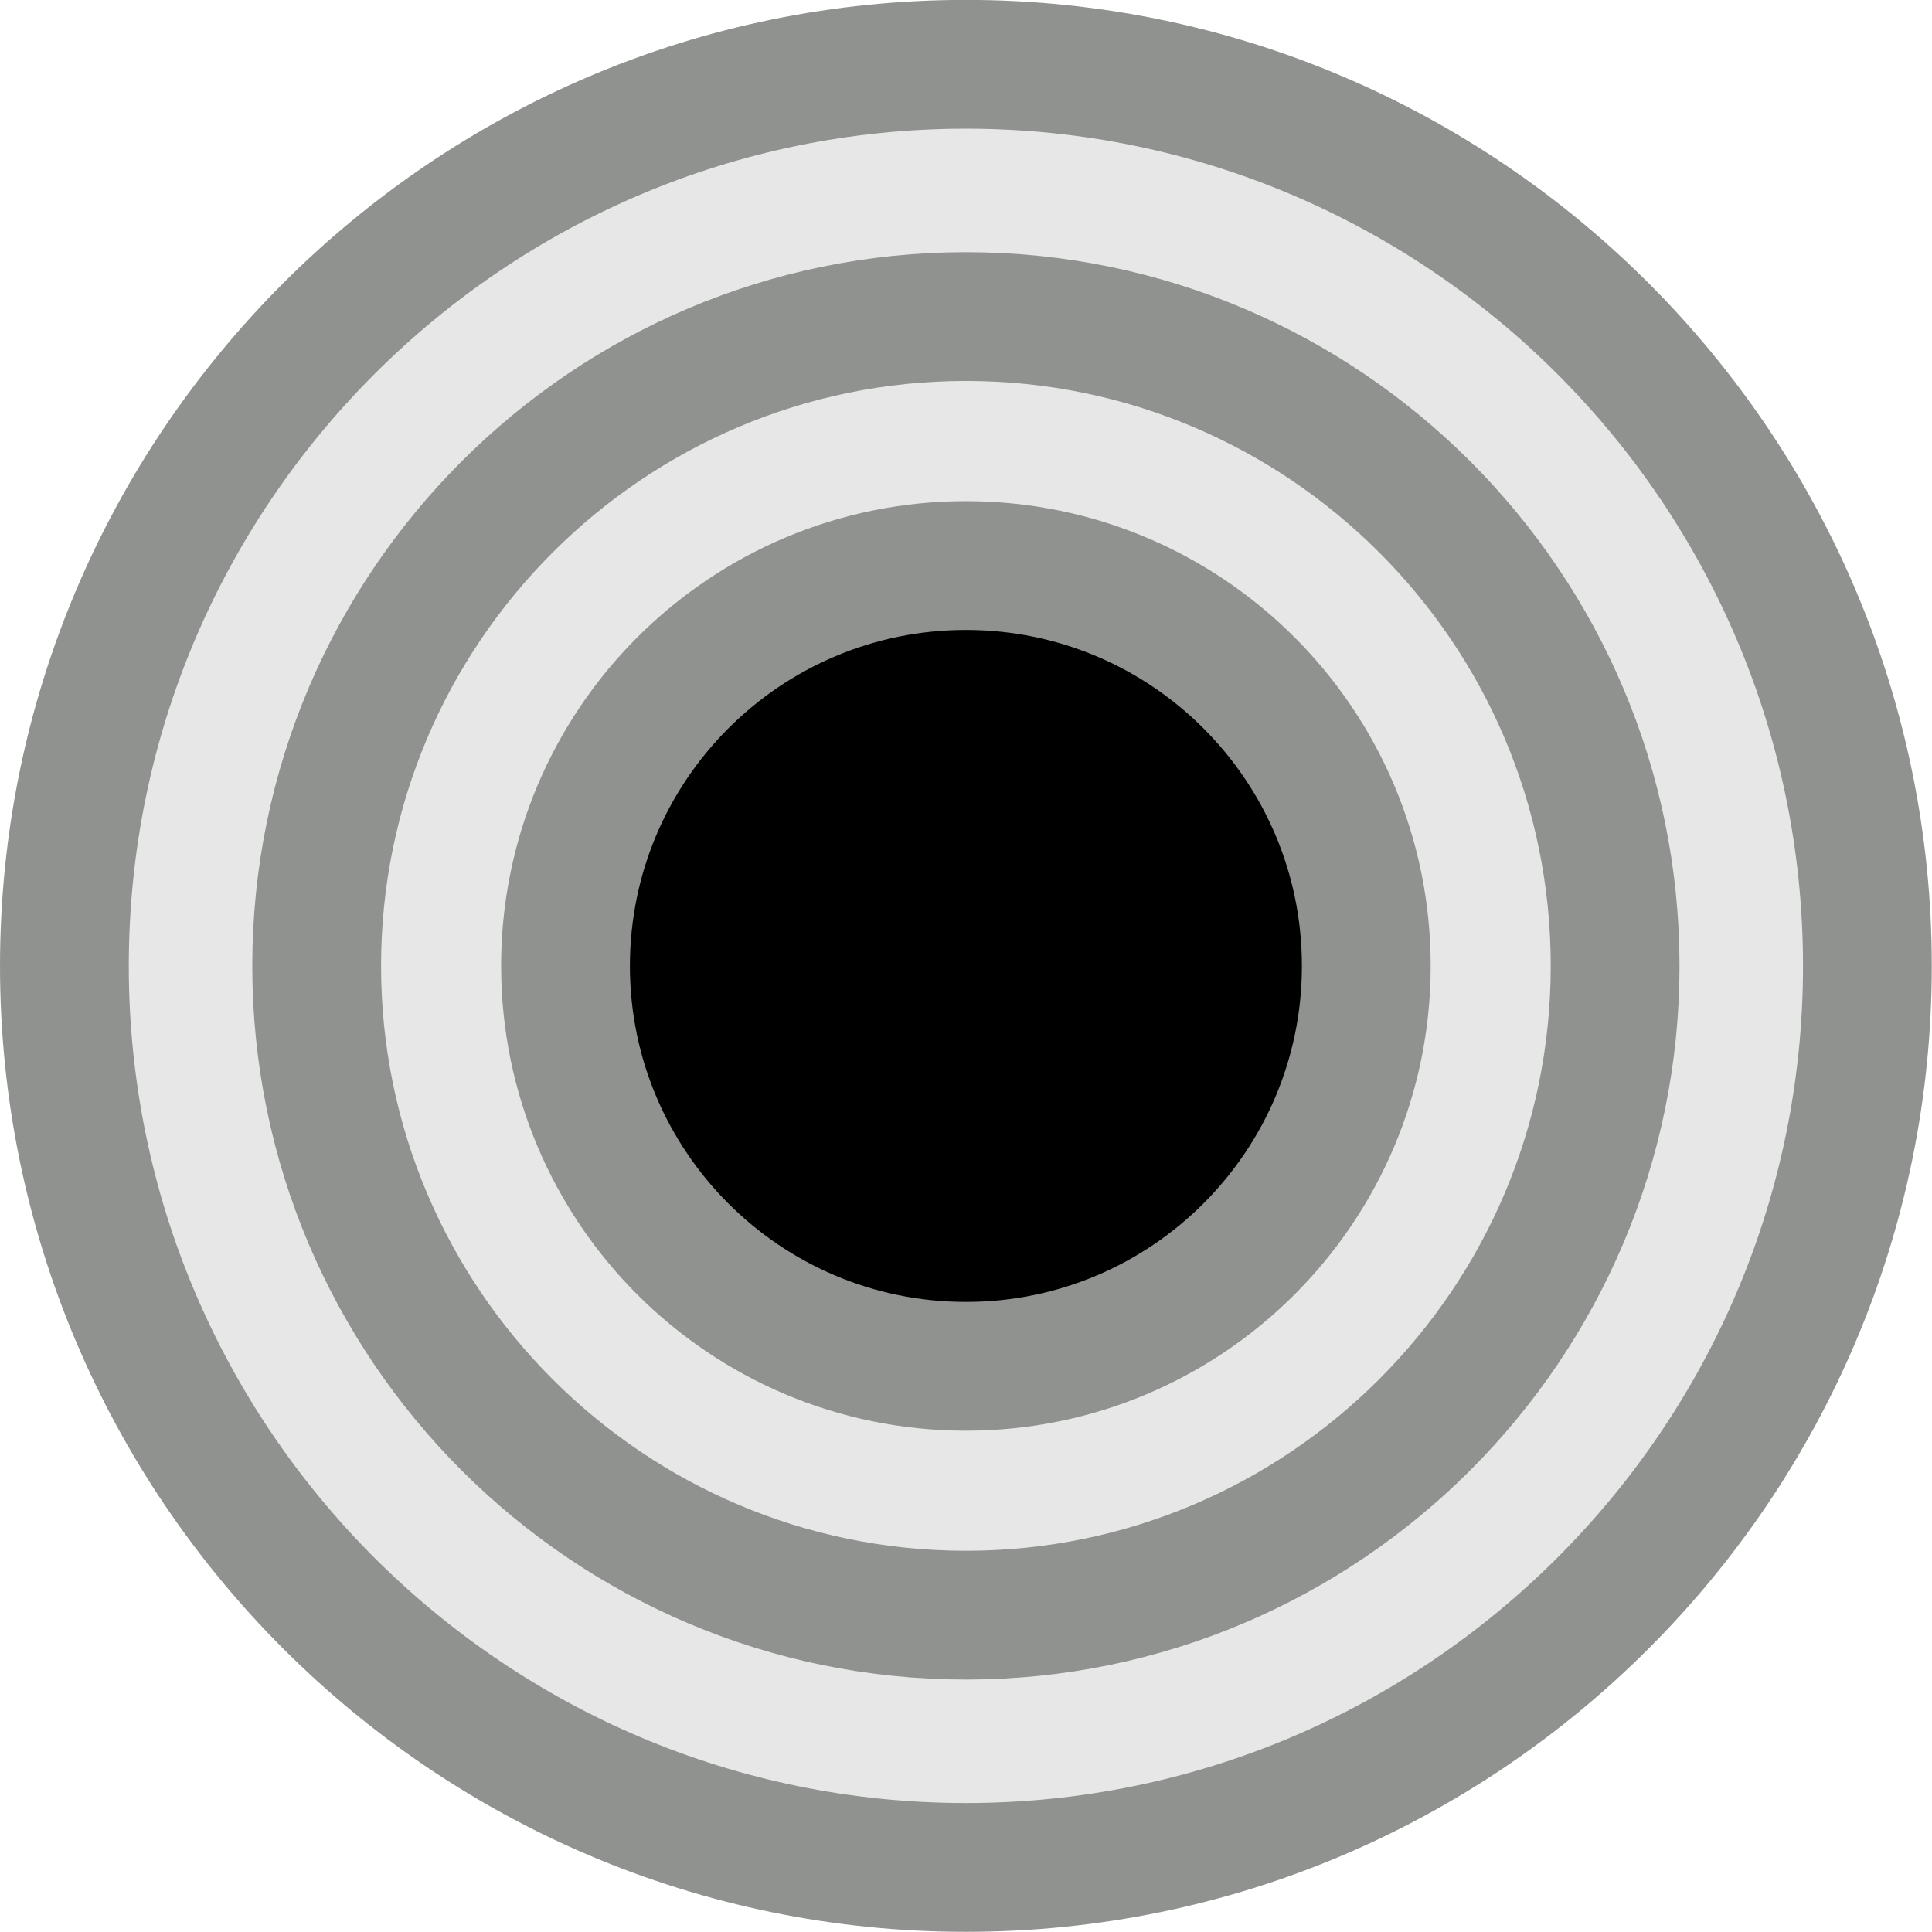
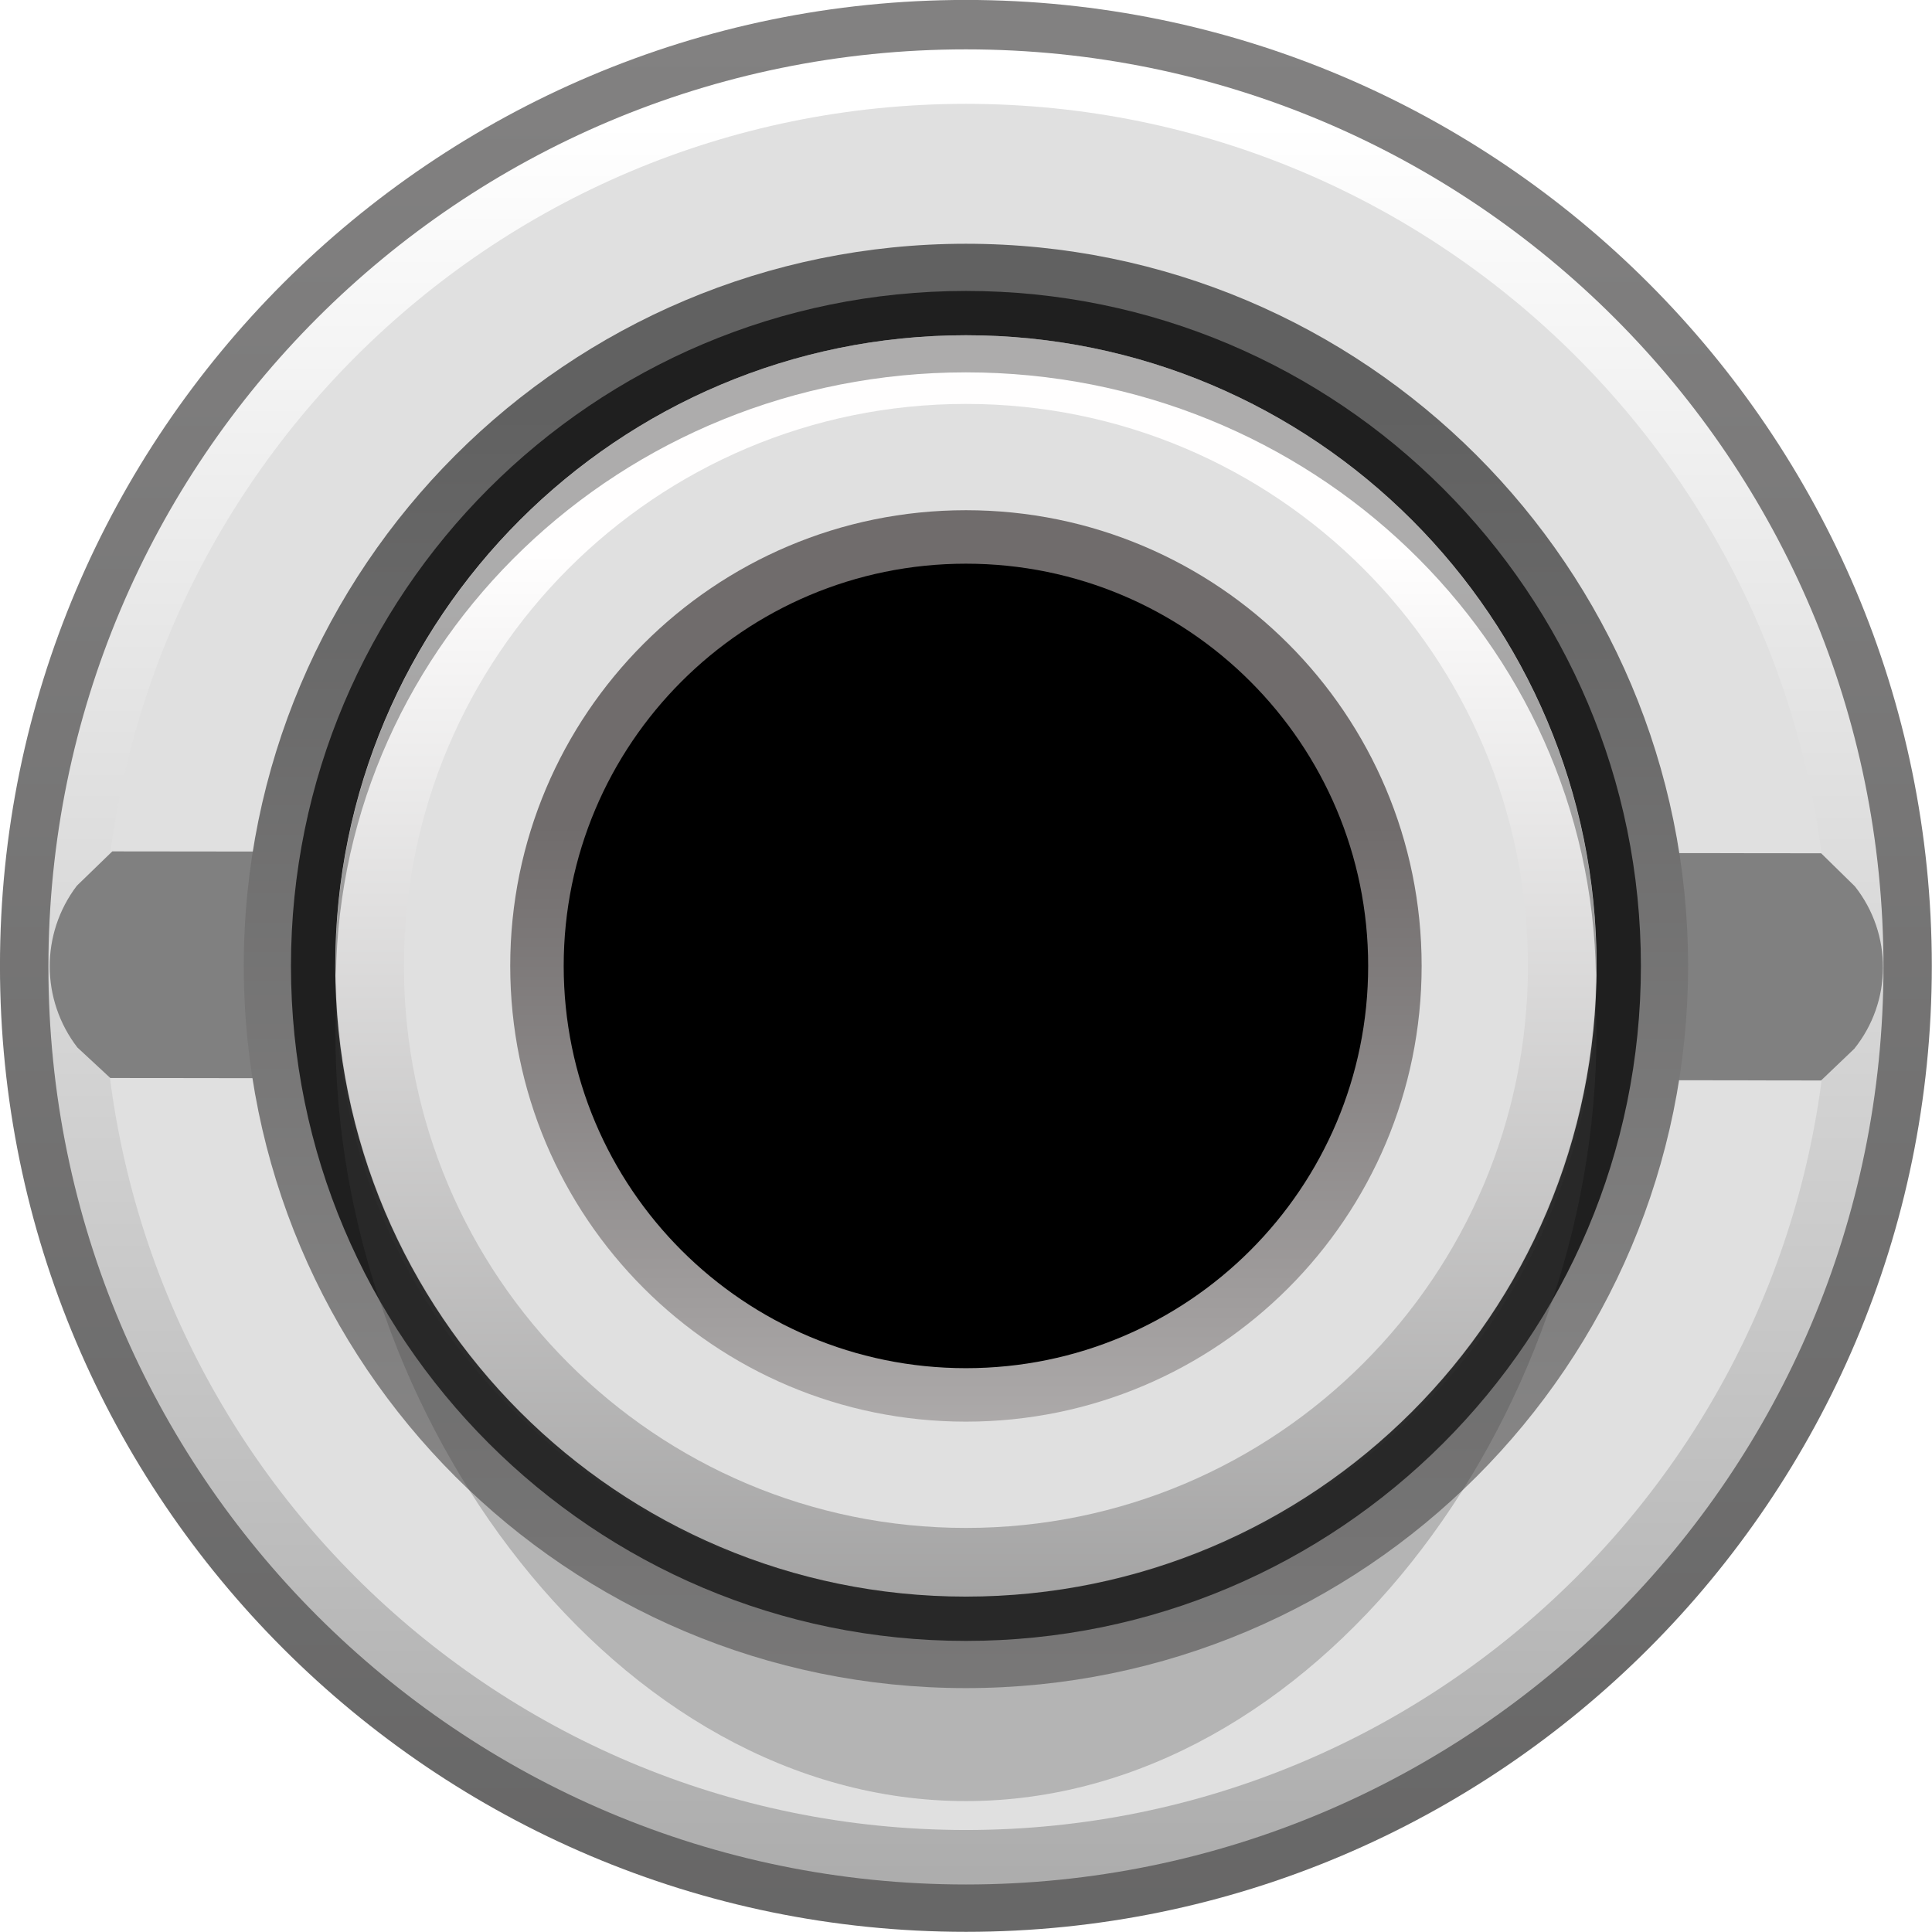
- <svg xmlns="http://www.w3.org/2000/svg" width="15" height="15" viewBox="0 0 3.969 3.969" version="1.1" id="svg5158">
-   <defs id="defs5152" />
-   <g id="layer1" transform="translate(-118.2638,-82.54147)">
-     <g transform="matrix(0.2719137,0,0,-0.2719137,41.84314,587.8563)" id="g3088">
-       <path d="m 288.345,1844.256 c -3.756,0 -6.811,3.055 -6.811,6.811 0,3.756 3.056,6.812 6.811,6.812 3.756,0 6.811,-3.056 6.811,-6.812 0,-3.756 -3.056,-6.811 -6.811,-6.811" style="opacity:1;vector-effect:none;fill:#e7e7e7;fill-opacity:1;fill-rule:nonzero;stroke:#909290;stroke-width:0.973;stroke-linecap:butt;stroke-linejoin:miter;stroke-miterlimit:4;stroke-dasharray:none;stroke-dashoffset:0;stroke-opacity:1" id="path4639" />
-       <path d="m 288.345,1846.162 c -2.705,0 -4.905,2.201 -4.905,4.905 0,2.705 2.201,4.906 4.905,4.906 2.705,0 4.905,-2.2 4.905,-4.906 0,-2.704 -2.201,-4.905 -4.905,-4.905" style="fill:#e7e7e7;fill-opacity:1;fill-rule:nonzero;stroke:#909290;stroke-width:0.973;stroke-miterlimit:4;stroke-dasharray:none;stroke-opacity:1" id="path4647" />
-       <path d="m 291.37,1851.067 c 0,-1.67 -1.355,-3.025 -3.025,-3.025 -1.67,0 -3.025,1.355 -3.025,3.025 0,1.67 1.355,3.025 3.025,3.025 1.671,0 3.025,-1.355 3.025,-3.025" style="opacity:1;vector-effect:none;fill:#000000;fill-opacity:1;fill-rule:nonzero;stroke:#909290;stroke-width:0.973;stroke-linecap:butt;stroke-linejoin:miter;stroke-miterlimit:4;stroke-dasharray:none;stroke-dashoffset:0;stroke-opacity:1" id="path4655" />
+ <svg xmlns="http://www.w3.org/2000/svg" id="svg5158" version="1.1" viewBox="0 0 3.969 3.969" height="15" width="15">
+   <defs id="defs5152">
+     <linearGradient id="SVGID_16_" gradientUnits="userSpaceOnUse" x1="-602.159" y1="1785.691" x2="-578.784" y2="1785.691" gradientTransform="matrix(0,1.558329,1.558362,0,-2764.124,938.976)">
+       <stop offset="0" style="stop-color:#828181" id="stop138" />
+       <stop offset="1" style="stop-color:#575757" id="stop140" />
+     </linearGradient>
+     <linearGradient id="SVGID_17_" gradientUnits="userSpaceOnUse" x1="1062.069" y1="-4091.69" x2="1084.274" y2="-4091.69" gradientTransform="matrix(0,1.558329,-1.558362,0,-6357.705,-1653.507)">
+       <stop offset="0.006" style="stop-color:#FFFFFF" id="stop147" />
+       <stop offset="1" style="stop-color:#7A7A7A" id="stop149" />
+     </linearGradient>
+     <linearGradient id="SVGID_18_" gradientUnits="userSpaceOnUse" x1="58.862" y1="-54.641" x2="58.862" y2="-51.868" gradientTransform="matrix(1.558362,0,0,-1.558329,-73.09047,-64.16007)">
+       <stop offset="0" style="stop-color:#FFFBFD" id="stop156" />
+       <stop offset="1" style="stop-color:#808080" id="stop158" />
+     </linearGradient>
+     <linearGradient id="SVGID_19_" gradientUnits="userSpaceOnUse" x1="-1240.793" y1="-381.897" x2="-1223.316" y2="-381.897" gradientTransform="matrix(0,-1.558329,-1.558362,0,-576.5052,-1901.117)">
+       <stop offset="0" style="stop-color:#B0AEAE" id="stop163" />
+       <stop offset="1" style="stop-color:#616161" id="stop165" />
+     </linearGradient>
+     <linearGradient id="SVGID_20_" gradientUnits="userSpaceOnUse" x1="-1884.864" y1="21.483" x2="-1884.864" y2="6.22" gradientTransform="matrix(-1.558362,0,0,-1.558329,-2918.671,40.41351)">
+       <stop offset="0" style="stop-color:#FFFEFE" id="stop174" />
+       <stop offset="1" style="stop-color:#545454" id="stop176" />
+     </linearGradient>
+     <linearGradient id="SVGID_21_" gradientUnits="userSpaceOnUse" x1="-1884.864" y1="8.338" x2="-1884.864" y2="19.366" gradientTransform="matrix(-1.558362,0,0,-1.558329,-2918.671,40.41351)">
+       <stop offset="0" style="stop-color:#FFFEFE" id="stop191" />
+       <stop offset="1" style="stop-color:#706C6C" id="stop193" />
+     </linearGradient>
+   </defs>
+   <g transform="translate(-118.2638,-82.54147)" id="layer1">
+     <g id="g3088" transform="matrix(0.2719137,0,0,-0.2719137,41.84314,587.8563)">
+       <g style="stroke-width:1.558" transform="matrix(0.6244003,0,0,-0.6244137,280.9461,1858.515)" id="g200">
+         <g style="stroke-width:1.558" id="g145">
+           <linearGradient id="linearGradient1139" gradientUnits="userSpaceOnUse" x1="-602.159" y1="1785.691" x2="-578.784" y2="1785.691" gradientTransform="matrix(0,1,1,0,-1773.841,602.399)">
+             <stop offset="0" style="stop-color:#828181" id="stop1135" />
+             <stop offset="1" style="stop-color:#575757" id="stop1137" />
+           </linearGradient>
+           <path style="fill:url(#SVGID_16_);stroke-width:1.558" fill="url(#SVGID_16_)" d="m 11.85,23.615 c -6.445,0 -11.688,-5.243 -11.688,-11.687 0,-6.445 5.243,-11.688 11.688,-11.688 6.445,0 11.687,5.243 11.687,11.688 0,6.444 -5.243,11.687 -11.687,11.687 z" id="path143" />
+         </g>
+         <linearGradient id="linearGradient1147" gradientUnits="userSpaceOnUse" x1="1062.069" y1="-4091.69" x2="1084.274" y2="-4091.69" gradientTransform="rotate(90,-1509.304,-2570.536)">
+           <stop offset="0.006" style="stop-color:#FFFFFF" id="stop1143" />
+           <stop offset="1" style="stop-color:#7A7A7A" id="stop1145" />
+         </linearGradient>
+         <circle style="fill:url(#SVGID_17_);stroke-width:1.558" fill="url(#SVGID_17_)" cx="11.85" cy="11.94" r="11.102" id="circle152" />
+         <circle style="stroke-width:1.945" fill="#e0e0e0" cx="11.85" cy="11.94" r="10.443" id="circle154" />
+         <linearGradient id="linearGradient1155" gradientUnits="userSpaceOnUse" x1="58.862" y1="-54.641" x2="58.862" y2="-51.868" gradientTransform="matrix(1,0,0,-1,-47.00625,-41.32658)">
+           <stop offset="0" style="stop-color:#FFFBFD" id="stop1151" />
+           <stop offset="1" style="stop-color:#808080" id="stop1153" />
+         </linearGradient>
+         <path style="fill:url(#SVGID_18_);stroke-width:1.558" fill="url(#SVGID_18_)" d="M 1.521,10.542 1.092,10.958 C 0.652,11.537 0.655,12.339 1.099,12.915 l 0.398,0.369 20.7,0.03 0.402,-0.384 c 0.46,-0.573 0.463,-1.387 0.008,-1.964 L 22.198,10.565 Z" id="path161" />
+         <linearGradient id="linearGradient1162" gradientUnits="userSpaceOnUse" x1="-1240.793" y1="-381.897" x2="-1223.316" y2="-381.897" gradientTransform="matrix(0,-1,-1,0,-370.0472,-1220.126)">
+           <stop offset="0" style="stop-color:#B0AEAE" id="stop1158" />
+           <stop offset="1" style="stop-color:#616161" id="stop1160" />
+         </linearGradient>
+         <circle style="fill:url(#SVGID_19_);stroke-width:1.558" fill="url(#SVGID_19_)" cx="11.85" cy="11.928" r="8.738" id="circle168" />
+         <circle style="stroke-width:1.945" fill="#1f1f1f" cx="11.85" cy="11.928" r="8.167" id="circle170" />
+         <path style="stroke-width:1.945" opacity="0.28" fill="#404040" d="m 11.85,4.297 c 4.213,0 7.629,3.782 7.629,8.448 0,4.666 -3.415,9.288 -7.629,9.288 -4.213,0 -7.629,-4.622 -7.629,-9.288 0,-4.666 3.415,-8.448 7.629,-8.448 z" id="path172" />
+         <linearGradient id="linearGradient1171" gradientUnits="userSpaceOnUse" x1="-1884.864" y1="21.483" x2="-1884.864" y2="6.22" gradientTransform="rotate(180,-936.5067,12.88983)">
+           <stop offset="0" style="stop-color:#FFFEFE" id="stop1167" />
+           <stop offset="1" style="stop-color:#545454" id="stop1169" />
+         </linearGradient>
+         <circle style="fill:url(#SVGID_20_);stroke-width:1.558" fill="url(#SVGID_20_)" cx="11.85" cy="11.928" r="7.631" id="circle179" />
+         <circle style="stroke-width:1.945" fill="#e0e0e0" cx="11.85" cy="11.928" r="6.8" id="circle181" />
+         <g style="stroke-width:1.945" opacity="0.43" id="g189">
+           <path style="stroke-width:2.428" fill="#404040" d="m 11.85,4.746 c 4.175,0 7.561,3.257 7.623,7.296 5.5e-4,-0.038 0.006,-0.075 0.006,-0.114 0,-4.215 -3.415,-7.631 -7.629,-7.631 -4.213,0 -7.629,3.417 -7.629,7.631 0,0.038 0.005,0.076 0.006,0.114 0.062,-4.039 3.448,-7.296 7.623,-7.296 z" id="path183" />
+           <path style="stroke-width:2.428" opacity="0.28" fill="#404040" d="m 4.227,12.042 c -5.5e-4,0.037 -0.006,0.073 -0.006,0.111 0,4.091 3.415,7.407 7.629,7.407 -4.175,-10e-6 -7.561,-3.356 -7.623,-7.517 z" id="path185" />
+           <path style="stroke-width:2.428" opacity="0.28" fill="#404040" d="m 11.85,19.559 c 4.213,0 7.629,-3.316 7.629,-7.407 0,-0.037 -0.005,-0.073 -0.006,-0.111 -0.062,4.162 -3.448,7.517 -7.623,7.517 z" id="path187" />
+         </g>
+         <linearGradient id="linearGradient1183" gradientUnits="userSpaceOnUse" x1="-1884.864" y1="8.338" x2="-1884.864" y2="19.366" gradientTransform="rotate(180,-936.5067,12.88983)">
+           <stop offset="0" style="stop-color:#FFFEFE" id="stop1179" />
+           <stop offset="1" style="stop-color:#706C6C" id="stop1181" />
+         </linearGradient>
+         <circle style="fill:url(#SVGID_21_);stroke-width:1.558" fill="url(#SVGID_21_)" cx="11.85" cy="11.928" r="5.514" id="circle196" />
+         <circle style="stroke-width:1.558" cx="11.85" cy="11.928" r="4.867" id="circle198" />
+       </g>
    </g>
  </g>
</svg>
